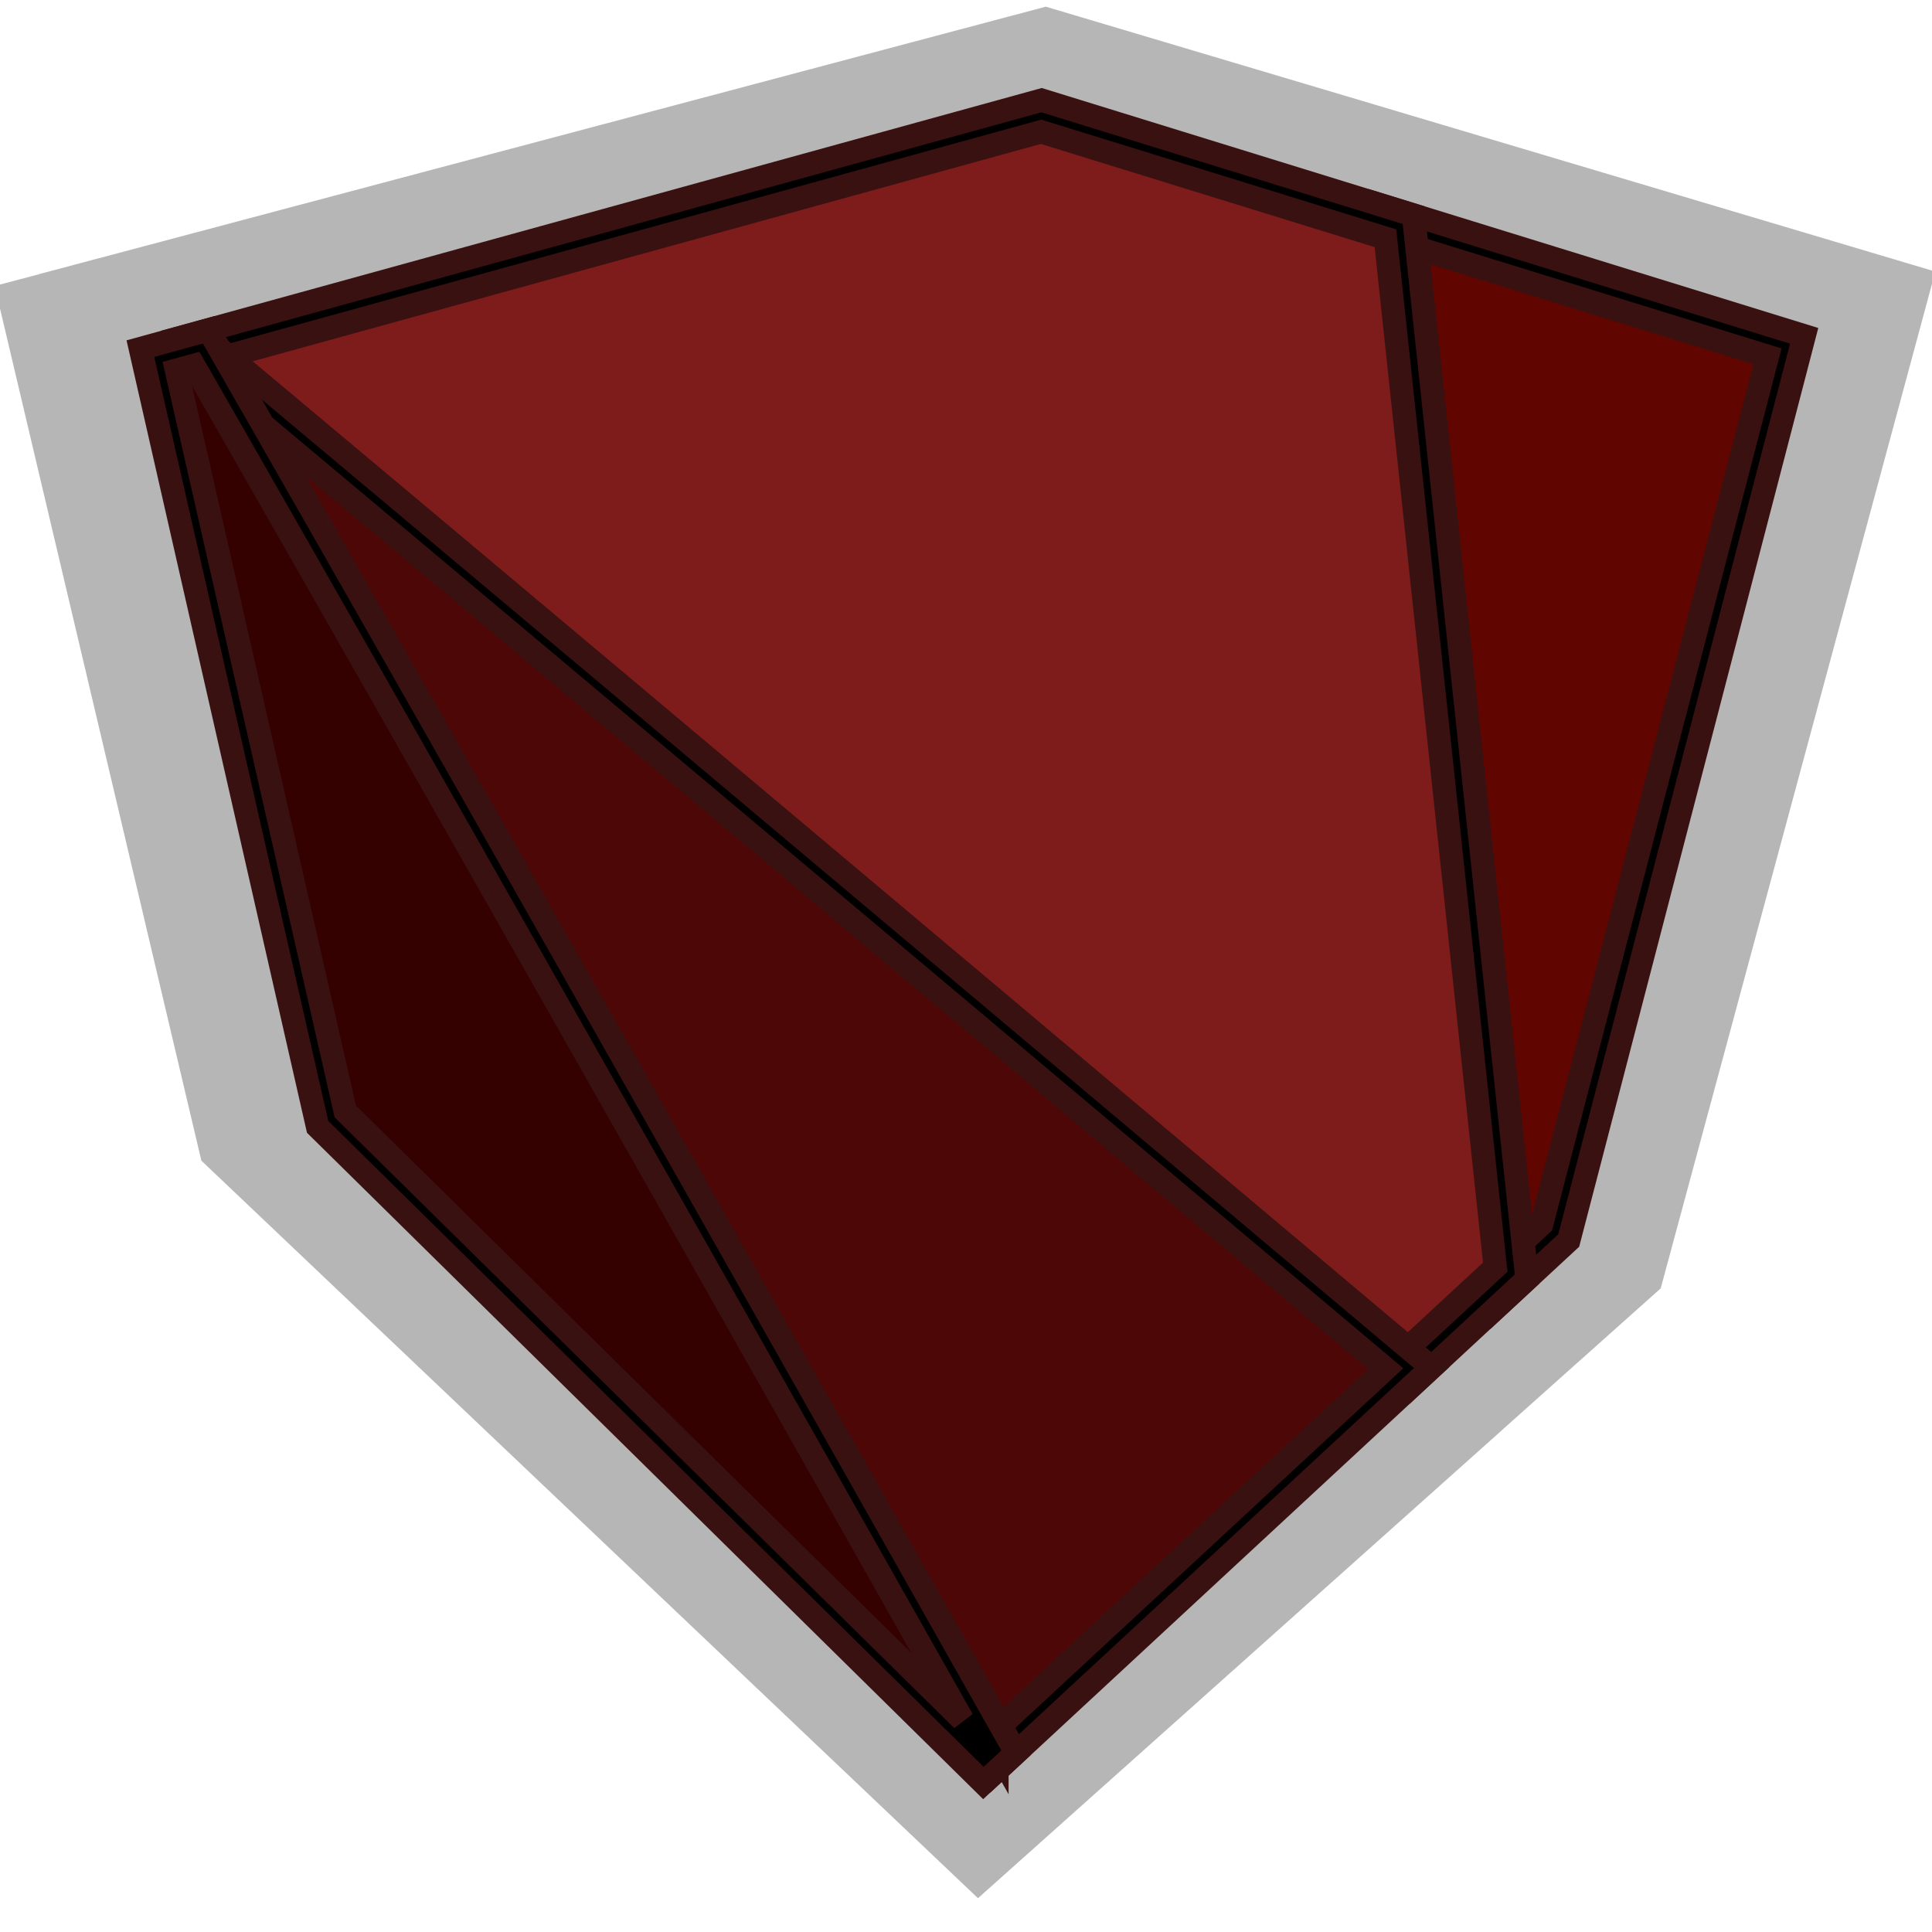
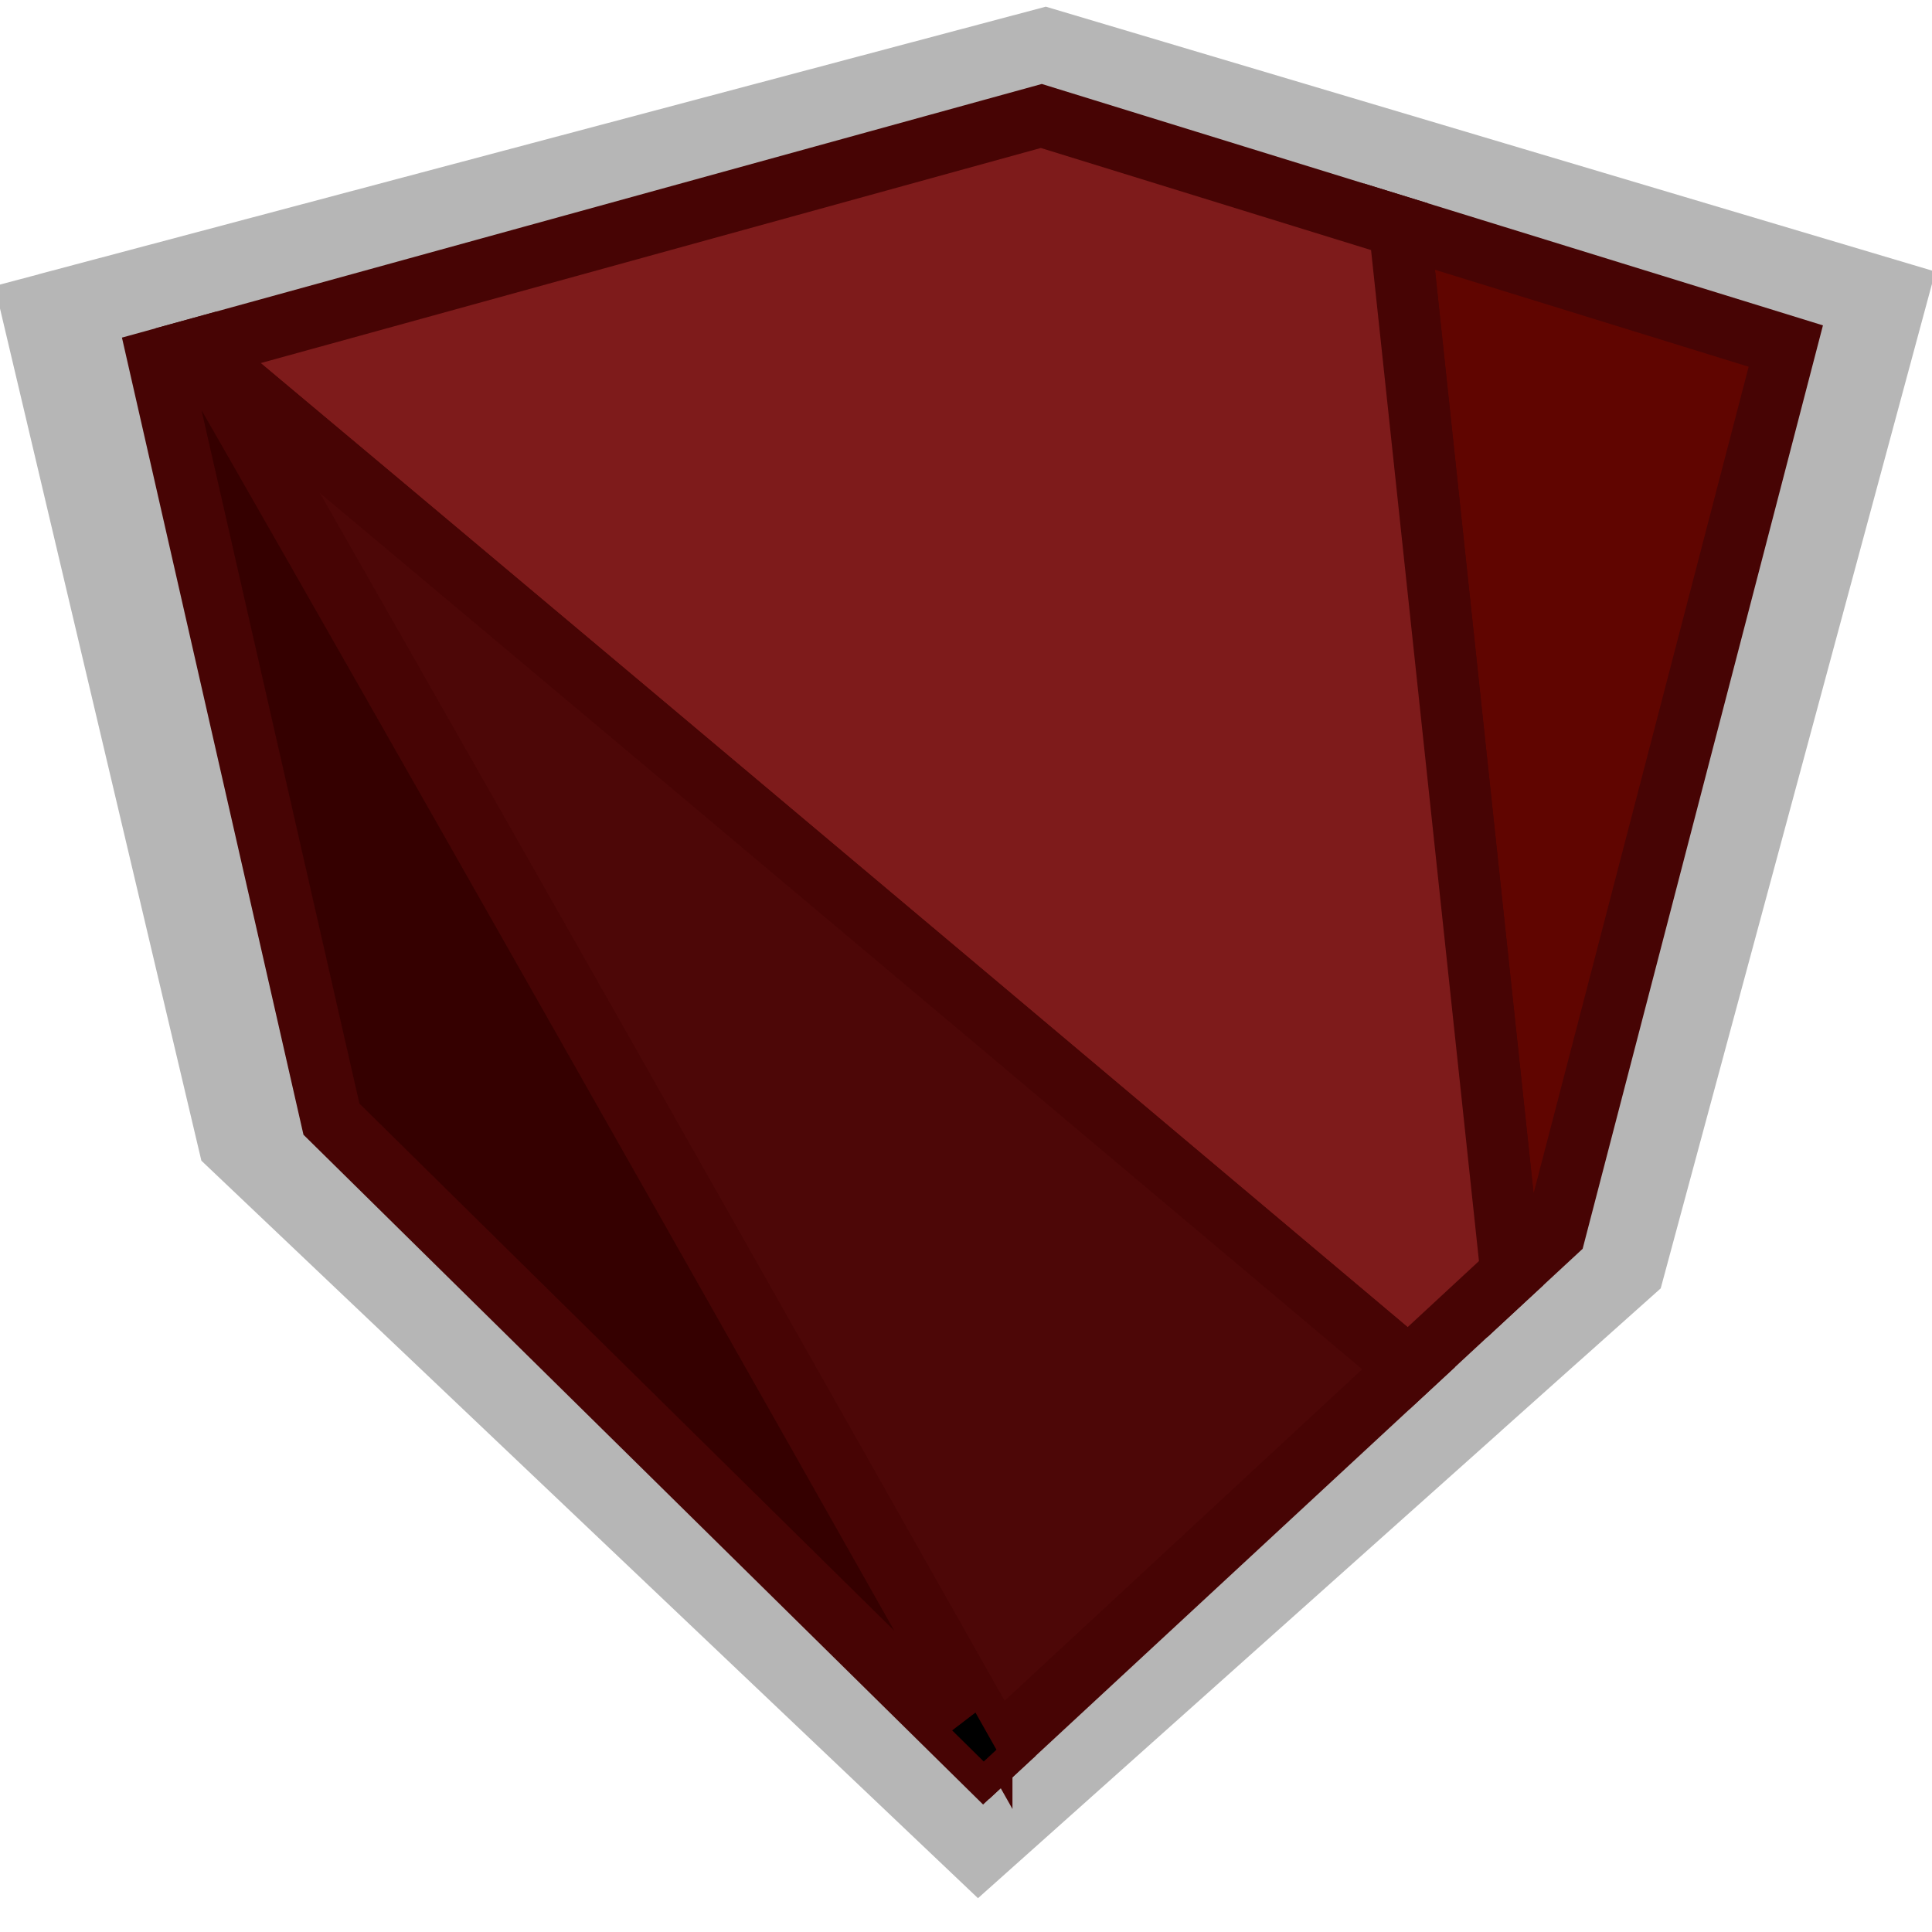
<svg xmlns="http://www.w3.org/2000/svg" width="100mm" height="100mm" viewBox="0 0 100 100" version="1.1" id="svg1">
  <defs id="defs1" />
  <g id="layer1">
    <g id="g7-2" transform="matrix(1.41033,0,0,-1.358995,-96.08203,221.5926)" style="fill:#b6b6b6;fill-opacity:1;stroke:#000000;stroke-width:1.3;stroke-dasharray:none;stroke-opacity:1">
      <g id="path4-2" style="opacity:1;fill:#b6b6b6;fill-opacity:1" />
      <g id="path7-8" style="opacity:1;fill:#b6b6b6;fill-opacity:1" />
      <g id="path6-6" style="opacity:1;fill:#b6b6b6;fill-opacity:1" />
      <g id="path5-9" style="opacity:1;fill:#b6b6b6;fill-opacity:1">
        <path id="path23-7" style="baseline-shift:baseline;display:inline;overflow:visible;vector-effect:none;fill:#b6b6b6;fill-opacity:1;stroke:none;enable-background:accumulate;stop-color:#000000;stop-opacity:1" d="m 104.02,90.76 -28.502,28.09 -7.586,33.314 2.914,0.803 0.252,-0.436 c 5.006,-8.714 14.826,-25.954 34.066,-60.029 l 0.252,-0.447 z m -0.896,2.707 C 85.021,125.518 75.118,142.912 70.217,151.445 l -0.742,-0.203 7.227,-31.732 z m 1.475,-1.284 -0.566,-0.525 -27.922,27.521 -7.406,32.524 1.829,0.504 c 5.004,-8.712 14.825,-25.951 34.065,-60.025 z m -0.161,-1.036 -0.404,0.717 C 85.13,125.341 75.319,142.566 70.236,151.418 l 0.98,0.822 c 8.2,-6.862 23.368,-19.594 51.426,-43.223 l 0.562,-0.475 z m 0.32,2.072 16.482,15.279 c -25.975,21.874 -39.706,33.399 -48.09,40.42 5.234,-9.131 14.134,-24.758 31.607,-55.699 z m -0.16,-1.036 C 85.695,125.661 75.884,142.887 70.8,151.742 c 8.199,-6.861 23.366,-19.593 51.424,-43.222 z m 17.646,15.472 -0.439,0.369 c -28.058,23.628 -43.224,36.36 -51.422,43.221 l -0.088,0.074 -0.059,0.1 c -0.09,0.157 -0.18,0.312 -0.268,0.465 l -0.418,0.729 36.959,10.189 15.922,-4.92 4.861,-45.547 z m -0.043,1.734 3.73,3.455 -4.701,44.047 -14.742,4.557 -34.807,-9.598 c 8.179,-6.846 23.173,-19.432 50.52,-42.461 z m 0.023,-0.868 c -28.058,23.628 -43.225,36.361 -51.424,43.222 -0.091,0.158 -0.18,0.313 -0.267,0.465 l 35.966,9.916 15.332,-4.738 4.782,-44.797 z m 3.879,2.71 -5.023,47.068 18.074,-5.586 -10.078,-38.727 z m 1.02,2.717 0.791,0.734 9.668,37.156 -15,4.637 z m -0.51,-1.358 -4.782,44.797 16.537,-5.11 -9.873,-37.942 z" />
      </g>
    </g>
-     <g id="g7" transform="matrix(1.209098,0,0,-1.209098,-74.86911,202.0266)" style="stroke:#3a1111;stroke-width:1;stroke-dasharray:none;stroke-opacity:1">
-       <g id="path4" style="opacity:1;stroke:#3a1111;stroke-width:1;stroke-dasharray:none;stroke-opacity:1">
-         <path style="baseline-shift:baseline;display:inline;overflow:visible;fill:#600500;stroke:#3a1111;stroke-width:1;stroke-dasharray:none;stroke-opacity:1;enable-background:accumulate;stop-color:#000000;stop-opacity:1" d="m 126.613,112.589 -4.782,44.797 16.537,-5.11 -9.873,-37.942 z" id="path16" />
-         <path style="baseline-shift:baseline;display:inline;overflow:visible;stroke:#3a1111;stroke-width:1;stroke-dasharray:none;stroke-opacity:1;enable-background:accumulate;stop-color:#000000;stop-opacity:1" d="m 126.104,111.23 -5.023,47.068 18.074,-5.586 -10.078,-38.727 z m 1.02,2.717 0.791,0.734 9.668,37.156 -15,4.637 z" id="path17" />
+     <g id="g7" transform="matrix(1.209098,0,0,-1.209098,-74.86911,202.0266)" style="stroke:#470404;stroke-width:1.331;stroke-dasharray:none;stroke-opacity:1">
+       <g id="path4" style="opacity:1;stroke:#470404;stroke-width:1.331;stroke-dasharray:none;stroke-opacity:1">
+         <path style="baseline-shift:baseline;display:inline;overflow:visible;fill:#600500;stroke:#470404;stroke-width:1.331;stroke-dasharray:none;stroke-opacity:1;enable-background:accumulate;stop-color:#000000;stop-opacity:1" d="m 126.613,112.589 -4.782,44.797 16.537,-5.11 -9.873,-37.942 z" id="path16" />
+         <path style="baseline-shift:baseline;display:inline;overflow:visible;stroke:#470404;stroke-width:1.331;stroke-dasharray:none;stroke-opacity:1;enable-background:accumulate;stop-color:#000000;stop-opacity:1" d="m 126.104,111.23 -5.023,47.068 18.074,-5.586 -10.078,-38.727 z m 1.02,2.717 0.791,0.734 9.668,37.156 -15,4.637 z" id="path17" />
      </g>
-       <g id="path7" style="opacity:1;stroke:#3a1111;stroke-width:1;stroke-dasharray:none;stroke-opacity:1">
-         <path style="baseline-shift:baseline;display:inline;overflow:visible;fill:#7e1b1b;stroke:#3a1111;stroke-width:1;stroke-dasharray:none;stroke-opacity:1;enable-background:accumulate;stop-color:#000000;stop-opacity:1" d="m 122.224,108.521 c -28.058,23.628 -43.225,36.361 -51.424,43.222 -0.091,0.158 -0.18,0.313 -0.267,0.465 l 35.966,9.916 15.332,-4.738 4.782,-44.797 z" id="path18" />
-         <path style="baseline-shift:baseline;display:inline;overflow:visible;stroke:#3a1111;stroke-width:1;stroke-dasharray:none;stroke-opacity:1;enable-background:accumulate;stop-color:#000000;stop-opacity:1" d="m 122.244,107.654 -0.439,0.369 c -28.058,23.628 -43.224,36.36 -51.422,43.221 l -0.088,0.074 -0.059,0.1 c -0.09,0.157 -0.18,0.312 -0.268,0.465 l -0.418,0.729 36.959,10.189 15.922,-4.92 4.861,-45.547 z m -0.043,1.734 3.73,3.455 -4.701,44.047 -14.742,4.557 -34.807,-9.598 c 8.179,-6.846 23.173,-19.432 50.52,-42.461 z" id="path19" />
+       <g id="path7" style="opacity:1;stroke:#470404;stroke-width:1.331;stroke-dasharray:none;stroke-opacity:1">
+         <path style="baseline-shift:baseline;display:inline;overflow:visible;fill:#7e1b1b;stroke:#470404;stroke-width:1.331;stroke-dasharray:none;stroke-opacity:1;enable-background:accumulate;stop-color:#000000;stop-opacity:1" d="m 122.224,108.521 c -28.058,23.628 -43.225,36.361 -51.424,43.222 -0.091,0.158 -0.18,0.313 -0.267,0.465 l 35.966,9.916 15.332,-4.738 4.782,-44.797 z" id="path18" />
+         <path style="baseline-shift:baseline;display:inline;overflow:visible;stroke:#470404;stroke-width:1.331;stroke-dasharray:none;stroke-opacity:1;enable-background:accumulate;stop-color:#000000;stop-opacity:1" d="m 122.244,107.654 -0.439,0.369 c -28.058,23.628 -43.224,36.36 -51.422,43.221 l -0.088,0.074 -0.059,0.1 c -0.09,0.157 -0.18,0.312 -0.268,0.465 l -0.418,0.729 36.959,10.189 15.922,-4.92 4.861,-45.547 z m -0.043,1.734 3.73,3.455 -4.701,44.047 -14.742,4.557 -34.807,-9.598 c 8.179,-6.846 23.173,-19.432 50.52,-42.461 z" id="path19" />
      </g>
-       <g id="path6" style="opacity:1;stroke:#3a1111;stroke-width:1;stroke-dasharray:none;stroke-opacity:1">
-         <path style="baseline-shift:baseline;display:inline;overflow:visible;fill:#4d0707;stroke:#3a1111;stroke-width:1;stroke-dasharray:none;stroke-opacity:1;enable-background:accumulate;stop-color:#000000;stop-opacity:1" d="M 104.598,92.182 C 85.695,125.661 75.884,142.887 70.8,151.742 c 8.199,-6.861 23.366,-19.593 51.424,-43.222 z" id="path20" />
-         <path style="baseline-shift:baseline;display:inline;overflow:visible;stroke:#3a1111;stroke-width:1;stroke-dasharray:none;stroke-opacity:1;enable-background:accumulate;stop-color:#000000;stop-opacity:1" d="m 104.438,91.146 -0.404,0.717 C 85.13,125.341 75.319,142.566 70.236,151.418 l 0.98,0.822 c 8.2,-6.862 23.368,-19.594 51.426,-43.223 l 0.562,-0.475 z m 0.32,2.072 16.482,15.279 c -25.975,21.874 -39.706,33.399 -48.09,40.42 5.234,-9.131 14.134,-24.758 31.607,-55.699 z" id="path21" />
+       <g id="path6" style="opacity:1;stroke:#470404;stroke-width:1.331;stroke-dasharray:none;stroke-opacity:1">
+         <path style="baseline-shift:baseline;display:inline;overflow:visible;fill:#4d0707;stroke:#470404;stroke-width:1.331;stroke-dasharray:none;stroke-opacity:1;enable-background:accumulate;stop-color:#000000;stop-opacity:1" d="M 104.598,92.182 C 85.695,125.661 75.884,142.887 70.8,151.742 c 8.199,-6.861 23.366,-19.593 51.424,-43.222 z" id="path20" />
+         <path style="baseline-shift:baseline;display:inline;overflow:visible;stroke:#470404;stroke-width:1.331;stroke-dasharray:none;stroke-opacity:1;enable-background:accumulate;stop-color:#000000;stop-opacity:1" d="m 104.438,91.146 -0.404,0.717 C 85.13,125.341 75.319,142.566 70.236,151.418 l 0.98,0.822 c 8.2,-6.862 23.368,-19.594 51.426,-43.223 l 0.562,-0.475 z m 0.32,2.072 16.482,15.279 c -25.975,21.874 -39.706,33.399 -48.09,40.42 5.234,-9.131 14.134,-24.758 31.607,-55.699 z" id="path21" />
      </g>
-       <g id="path5" style="opacity:1;stroke:#3a1111;stroke-width:1;stroke-dasharray:none;stroke-opacity:1">
-         <path style="baseline-shift:baseline;display:inline;overflow:visible;fill:#350000;stroke:#3a1111;stroke-width:1;stroke-dasharray:none;stroke-opacity:1;enable-background:accumulate;stop-color:#000000;stop-opacity:1" d="m 104.598,92.182 -0.566,-0.525 -27.922,27.521 -7.406,32.524 1.829,0.504 c 5.004,-8.712 14.825,-25.951 34.065,-60.025 z" id="path22" />
-         <path style="baseline-shift:baseline;display:inline;overflow:visible;stroke:#3a1111;stroke-width:1;stroke-dasharray:none;stroke-opacity:1;enable-background:accumulate;stop-color:#000000;stop-opacity:1" d="m 104.02,90.76 -28.502,28.09 -7.586,33.314 2.914,0.803 0.252,-0.436 c 5.006,-8.714 14.826,-25.954 34.066,-60.029 l 0.252,-0.447 z m -0.896,2.707 C 85.021,125.518 75.118,142.912 70.217,151.445 l -0.742,-0.203 7.227,-31.732 z" id="path23" />
+       <g id="path5" style="opacity:1;stroke:#470404;stroke-width:1.331;stroke-dasharray:none;stroke-opacity:1">
+         <path style="baseline-shift:baseline;display:inline;overflow:visible;fill:#350000;stroke:#470404;stroke-width:1.331;stroke-dasharray:none;stroke-opacity:1;enable-background:accumulate;stop-color:#000000;stop-opacity:1" d="m 104.598,92.182 -0.566,-0.525 -27.922,27.521 -7.406,32.524 1.829,0.504 c 5.004,-8.712 14.825,-25.951 34.065,-60.025 z" id="path22" />
+         <path style="baseline-shift:baseline;display:inline;overflow:visible;stroke:#470404;stroke-width:1.331;stroke-dasharray:none;stroke-opacity:1;enable-background:accumulate;stop-color:#000000;stop-opacity:1" d="m 104.02,90.76 -28.502,28.09 -7.586,33.314 2.914,0.803 0.252,-0.436 c 5.006,-8.714 14.826,-25.954 34.066,-60.029 l 0.252,-0.447 z m -0.896,2.707 C 85.021,125.518 75.118,142.912 70.217,151.445 l -0.742,-0.203 7.227,-31.732 z" id="path23" />
      </g>
    </g>
  </g>
</svg>
